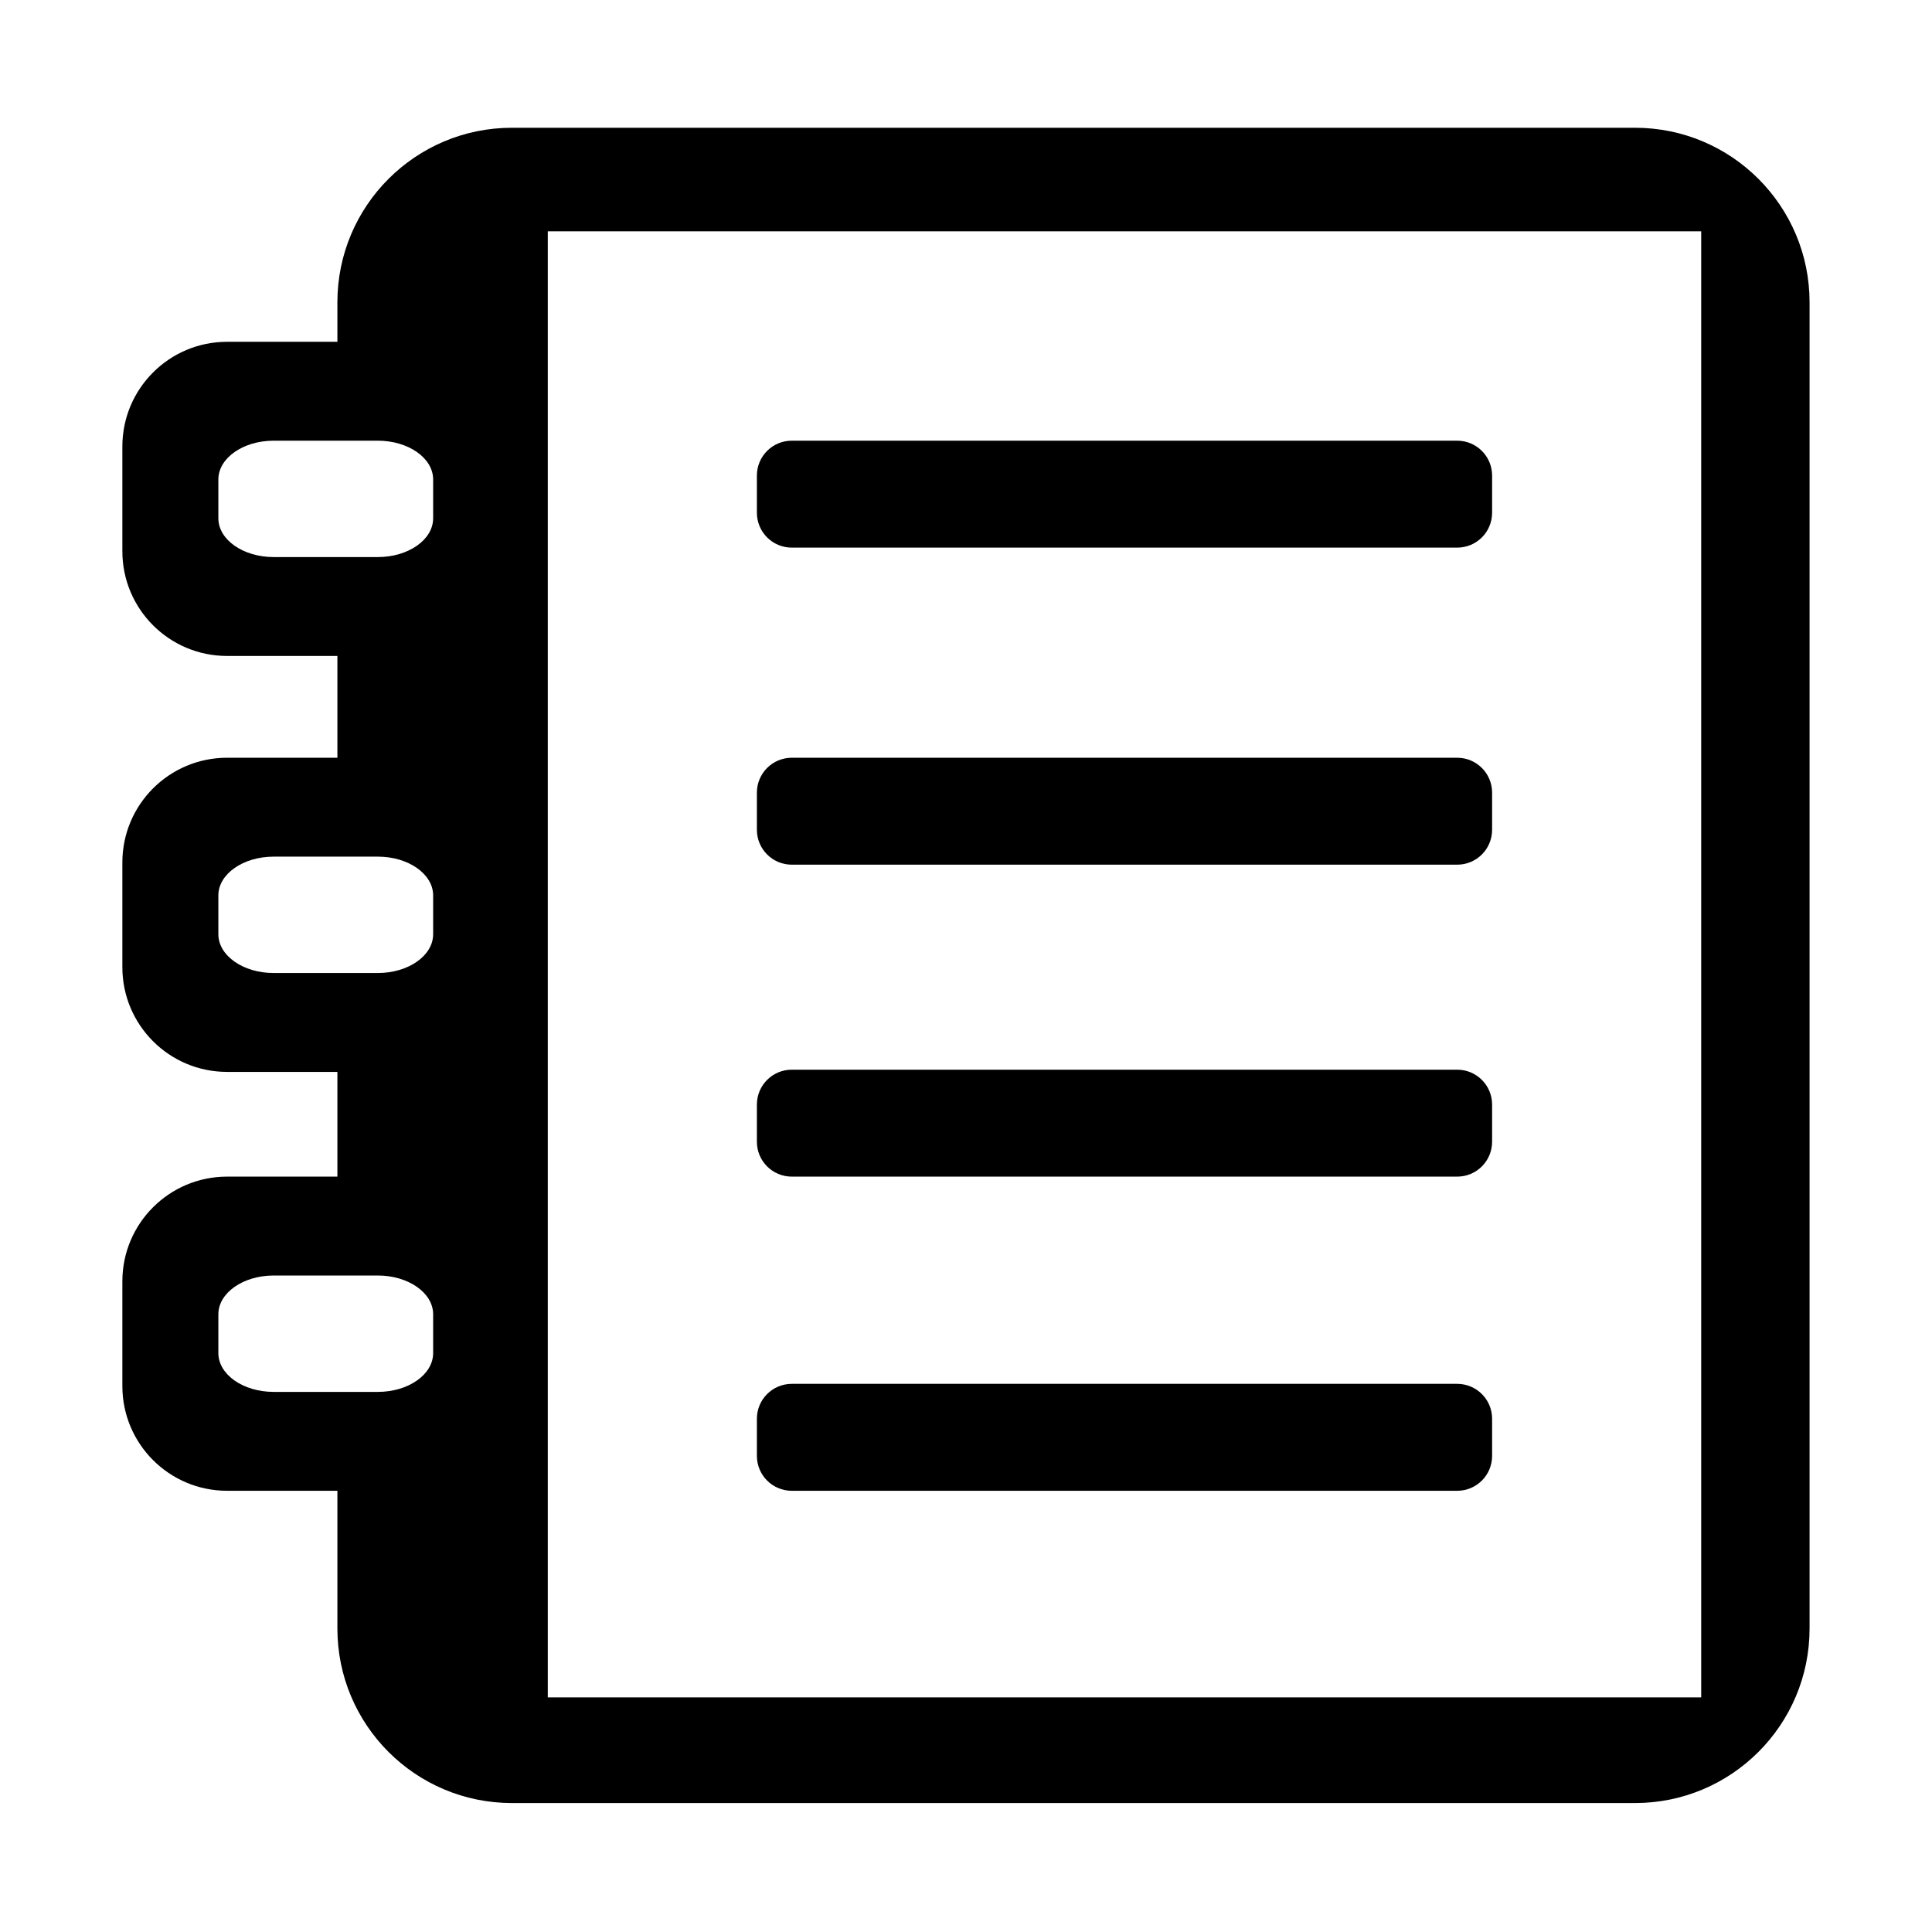
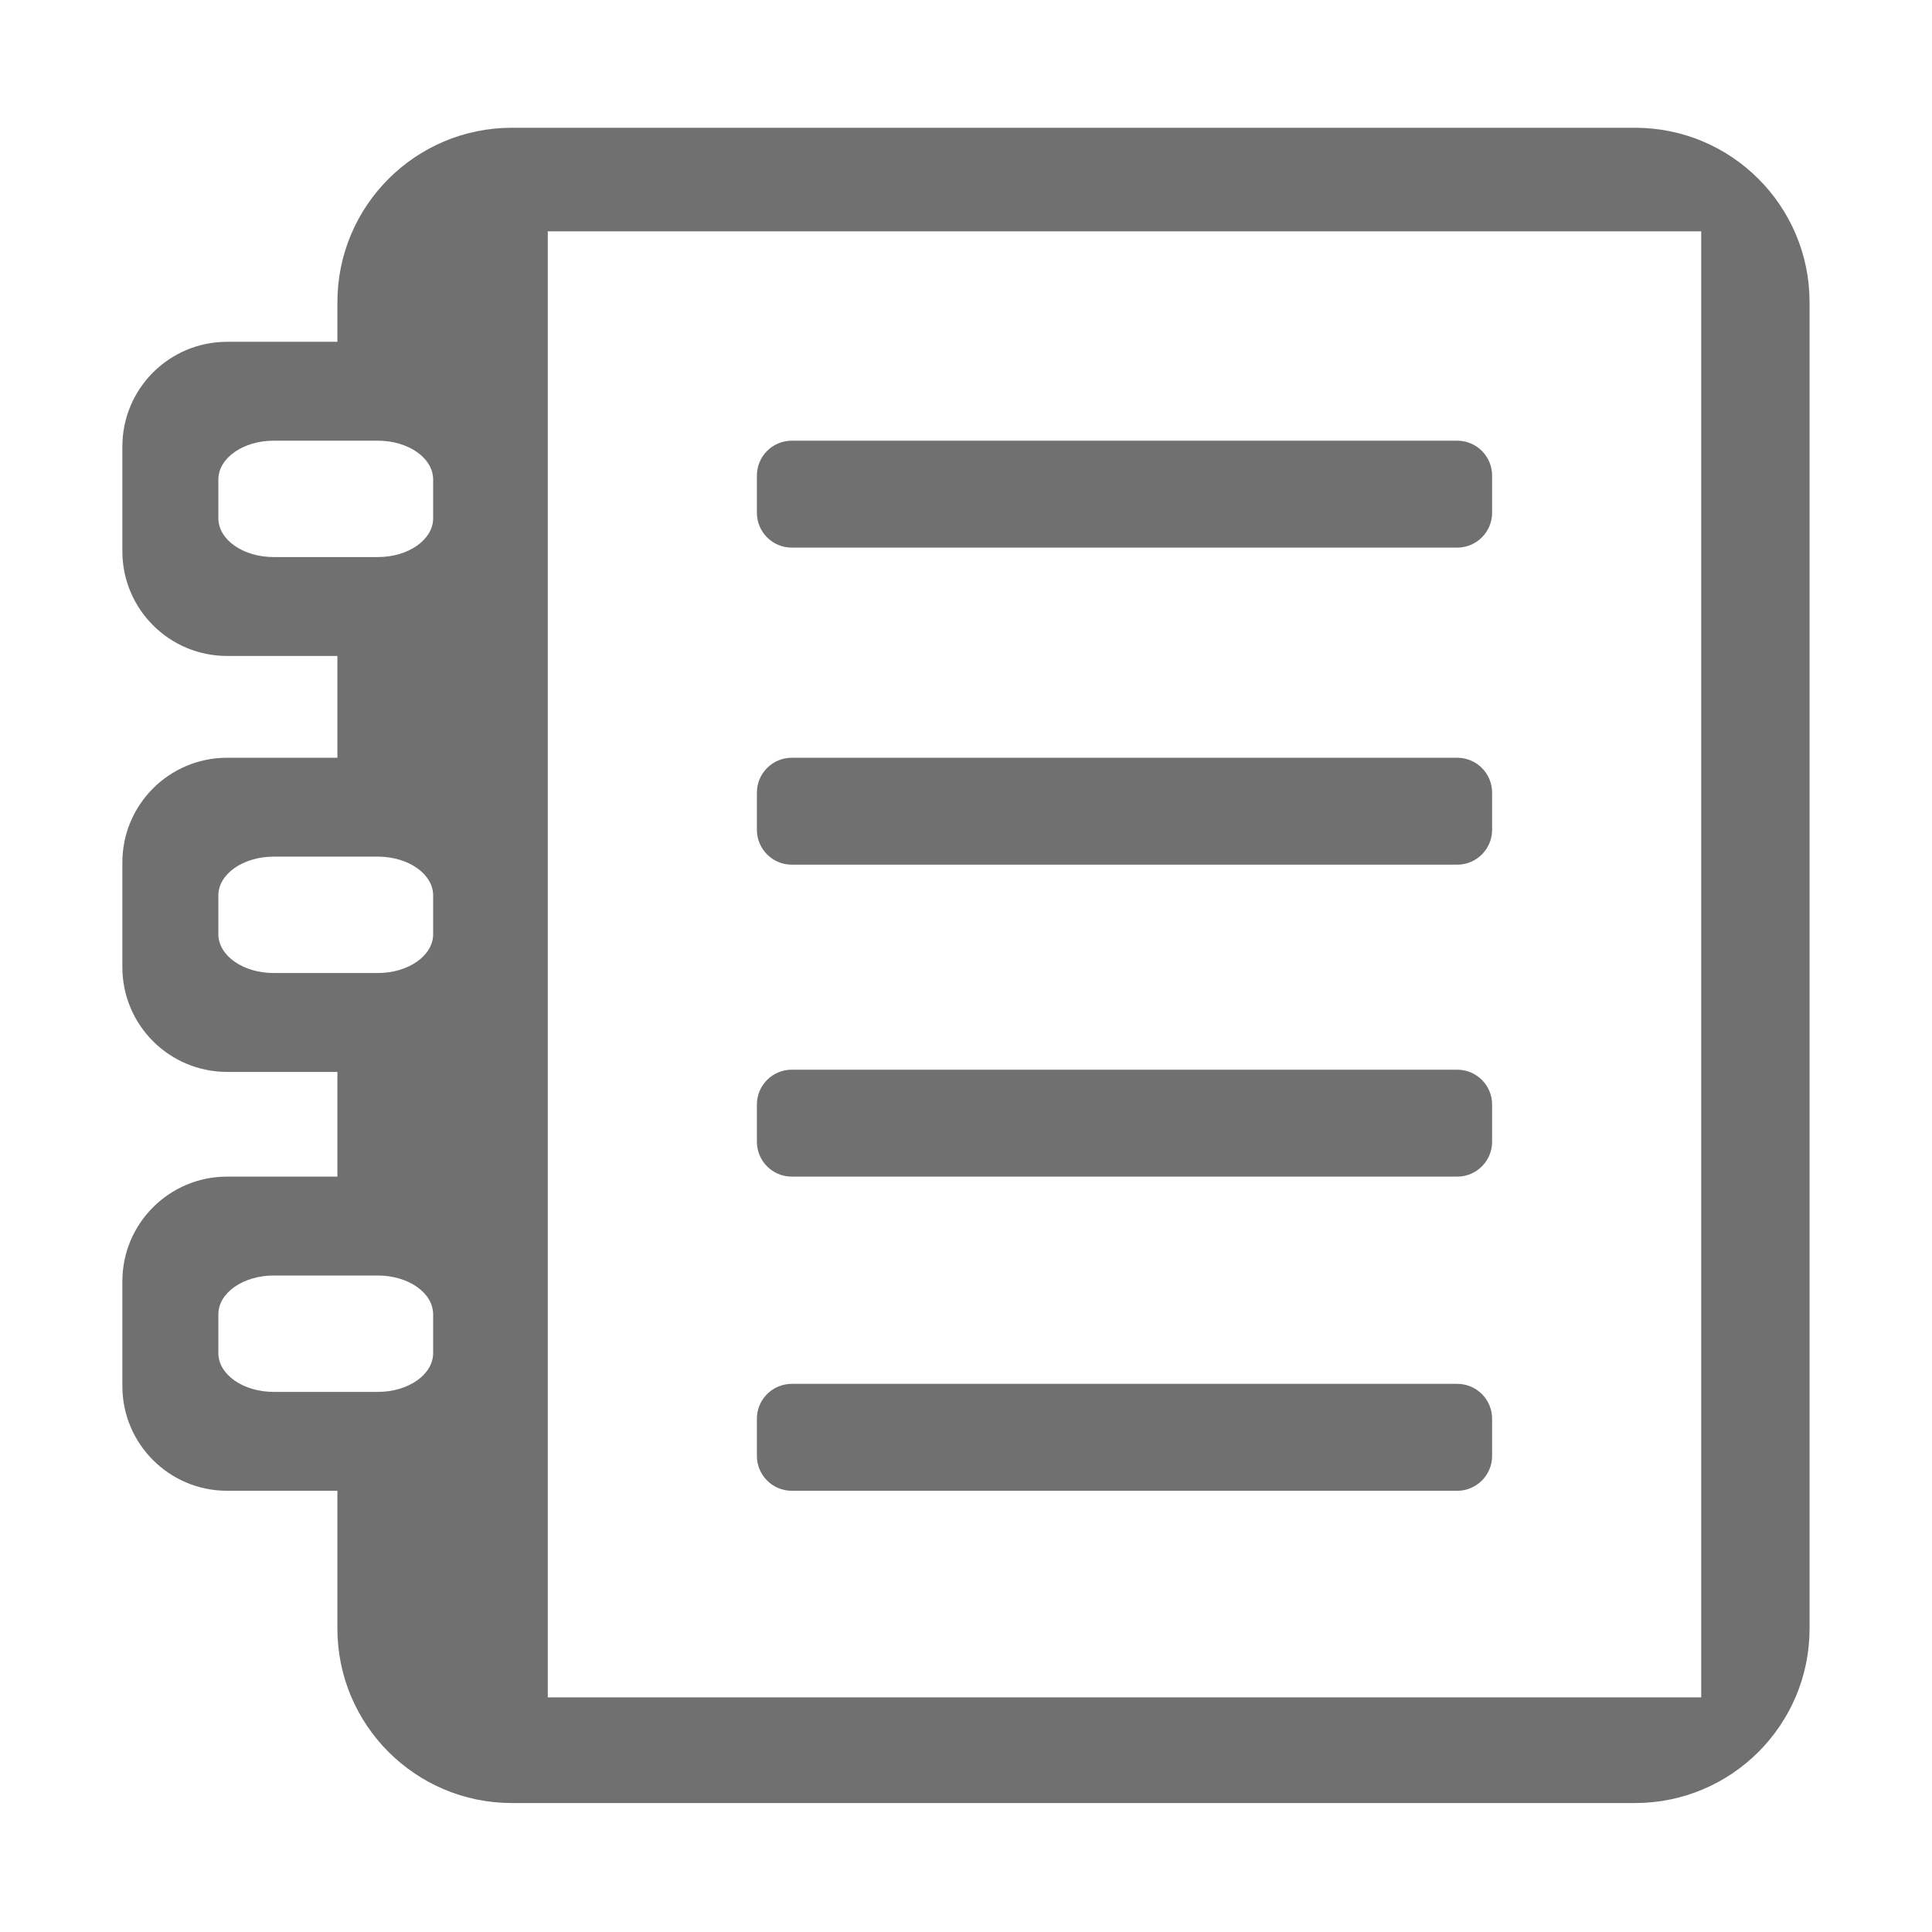
- <svg xmlns="http://www.w3.org/2000/svg" t="1739202926226" class="icon" viewBox="0 0 1024 1024" version="1.1" p-id="7917" width="32" height="32">
-   <path d="M866.603 67.715 271.332 67.715c-51.095 0-92.506 41.41-92.506 92.506l0 20.94-58.467 0c-30.66 0-55.503 24.843-55.503 55.503l0 55.503c0 30.66 24.843 55.503 55.503 55.503L178.826 347.67l0 53.95-58.467 0c-30.66 0-55.503 24.843-55.503 55.503l0 55.503c0 30.66 24.843 55.504 55.503 55.504L178.826 568.13l0 55.503-58.467 0c-30.66 0-55.503 24.842-55.503 55.503l0 55.503c0 30.66 24.843 55.503 55.503 55.503L178.826 790.143l0 73.002c0 51.096 41.411 92.506 92.506 92.506l595.271 0c51.096 0 92.506-41.411 92.506-92.506L959.109 160.221C959.11 109.125 917.698 67.715 866.603 67.715zM229.578 717.171c0 11.364-13.135 20.561-29.305 20.561L178.826 737.732l-33.787 0c-16.17 0-29.305-9.196-29.305-20.561l0-20.561c0-11.364 13.135-20.561 29.305-20.561L178.826 676.048l21.446 0c16.17 0 29.305 9.196 29.305 20.561L229.578 717.171zM229.578 495.157c0 11.364-13.135 20.56-29.305 20.56L178.826 515.718l-33.787 0c-16.17 0-29.305-9.196-29.305-20.56l0-20.561c0-11.364 13.135-20.56 29.305-20.56L178.826 454.036l21.446 0c16.17 0 29.305 9.196 29.305 20.56L229.578 495.157zM229.578 274.697c0 11.364-13.135 20.56-29.305 20.56L178.826 295.258l-33.787 0c-16.17 0-29.305-9.196-29.305-20.56l0-20.561c0-11.364 13.135-20.561 29.305-20.561L178.826 233.575l21.446 0c16.17 0 29.305 9.196 29.305 20.561L229.578 274.697zM901.672 899.645l-611.333 0L290.339 122.604l611.333 0L901.672 899.645z" p-id="7918" />
-   <path d="M772.345 233.575 419.667 233.575c-10.226 0-18.501 8.275-18.501 18.501l0 19.676c0 10.226 8.274 18.501 18.501 18.501l352.678 0c10.226 0 18.501-8.274 18.501-18.501l0-19.676C790.846 241.85 782.571 233.575 772.345 233.575z" p-id="7919" />
-   <path d="M772.345 401.621 419.667 401.621c-10.226 0-18.501 8.274-18.501 18.501l0 19.676c0 10.226 8.274 18.501 18.501 18.501l352.678 0c10.226 0 18.501-8.274 18.501-18.501l0-19.676C790.846 409.897 782.571 401.621 772.345 401.621z" p-id="7920" />
-   <path d="M772.345 566.957 419.667 566.957c-10.226 0-18.501 8.275-18.501 18.501l0 19.676c0 10.226 8.274 18.501 18.501 18.501l352.678 0c10.226 0 18.501-8.275 18.501-18.501l0-19.676C790.846 575.232 782.571 566.957 772.345 566.957z" p-id="7921" />
-   <path d="M772.345 733.468 419.667 733.468c-10.226 0-18.501 8.274-18.501 18.5l0 19.676c0 10.226 8.274 18.501 18.501 18.501l352.678 0c10.226 0 18.501-8.275 18.501-18.501l0-19.676C790.846 741.742 782.571 733.468 772.345 733.468z" p-id="7922" />
+ <svg xmlns="http://www.w3.org/2000/svg" t="1739340831631" class="icon" viewBox="0 0 1024 1024" version="1.1" p-id="8034" width="32" height="32">
+   <path d="M866.603 67.715 271.332 67.715c-51.095 0-92.506 41.41-92.506 92.506l0 20.94-58.467 0c-30.66 0-55.503 24.843-55.503 55.503l0 55.503c0 30.66 24.843 55.503 55.503 55.503L178.826 347.67l0 53.95-58.467 0c-30.66 0-55.503 24.843-55.503 55.503l0 55.503c0 30.66 24.843 55.504 55.503 55.504L178.826 568.13l0 55.503-58.467 0c-30.66 0-55.503 24.842-55.503 55.503l0 55.503c0 30.66 24.843 55.503 55.503 55.503L178.826 790.143l0 73.002c0 51.096 41.411 92.506 92.506 92.506l595.271 0c51.096 0 92.506-41.411 92.506-92.506L959.109 160.221C959.11 109.125 917.698 67.715 866.603 67.715zM229.578 717.171c0 11.364-13.135 20.561-29.305 20.561L178.826 737.732l-33.787 0c-16.17 0-29.305-9.196-29.305-20.561l0-20.561c0-11.364 13.135-20.561 29.305-20.561L178.826 676.048l21.446 0c16.17 0 29.305 9.196 29.305 20.561L229.578 717.171zM229.578 495.157c0 11.364-13.135 20.56-29.305 20.56L178.826 515.718l-33.787 0c-16.17 0-29.305-9.196-29.305-20.56l0-20.561c0-11.364 13.135-20.56 29.305-20.56L178.826 454.036l21.446 0c16.17 0 29.305 9.196 29.305 20.56L229.578 495.157zM229.578 274.697c0 11.364-13.135 20.56-29.305 20.56L178.826 295.258l-33.787 0c-16.17 0-29.305-9.196-29.305-20.56l0-20.561c0-11.364 13.135-20.561 29.305-20.561L178.826 233.575l21.446 0c16.17 0 29.305 9.196 29.305 20.561L229.578 274.697zM901.672 899.645l-611.333 0L290.339 122.604l611.333 0L901.672 899.645z" p-id="8035" fill="#707070" />
+   <path d="M772.345 233.575 419.667 233.575c-10.226 0-18.501 8.275-18.501 18.501l0 19.676c0 10.226 8.274 18.501 18.501 18.501l352.678 0c10.226 0 18.501-8.274 18.501-18.501l0-19.676C790.846 241.85 782.571 233.575 772.345 233.575z" p-id="8036" fill="#707070" />
+   <path d="M772.345 401.621 419.667 401.621c-10.226 0-18.501 8.274-18.501 18.501l0 19.676c0 10.226 8.274 18.501 18.501 18.501l352.678 0c10.226 0 18.501-8.274 18.501-18.501l0-19.676C790.846 409.897 782.571 401.621 772.345 401.621z" p-id="8037" fill="#707070" />
+   <path d="M772.345 566.957 419.667 566.957c-10.226 0-18.501 8.275-18.501 18.501l0 19.676c0 10.226 8.274 18.501 18.501 18.501l352.678 0c10.226 0 18.501-8.275 18.501-18.501l0-19.676C790.846 575.232 782.571 566.957 772.345 566.957z" p-id="8038" fill="#707070" />
+   <path d="M772.345 733.468 419.667 733.468c-10.226 0-18.501 8.274-18.501 18.5l0 19.676c0 10.226 8.274 18.501 18.501 18.501l352.678 0c10.226 0 18.501-8.275 18.501-18.501l0-19.676C790.846 741.742 782.571 733.468 772.345 733.468z" p-id="8039" fill="#707070" />
</svg>
